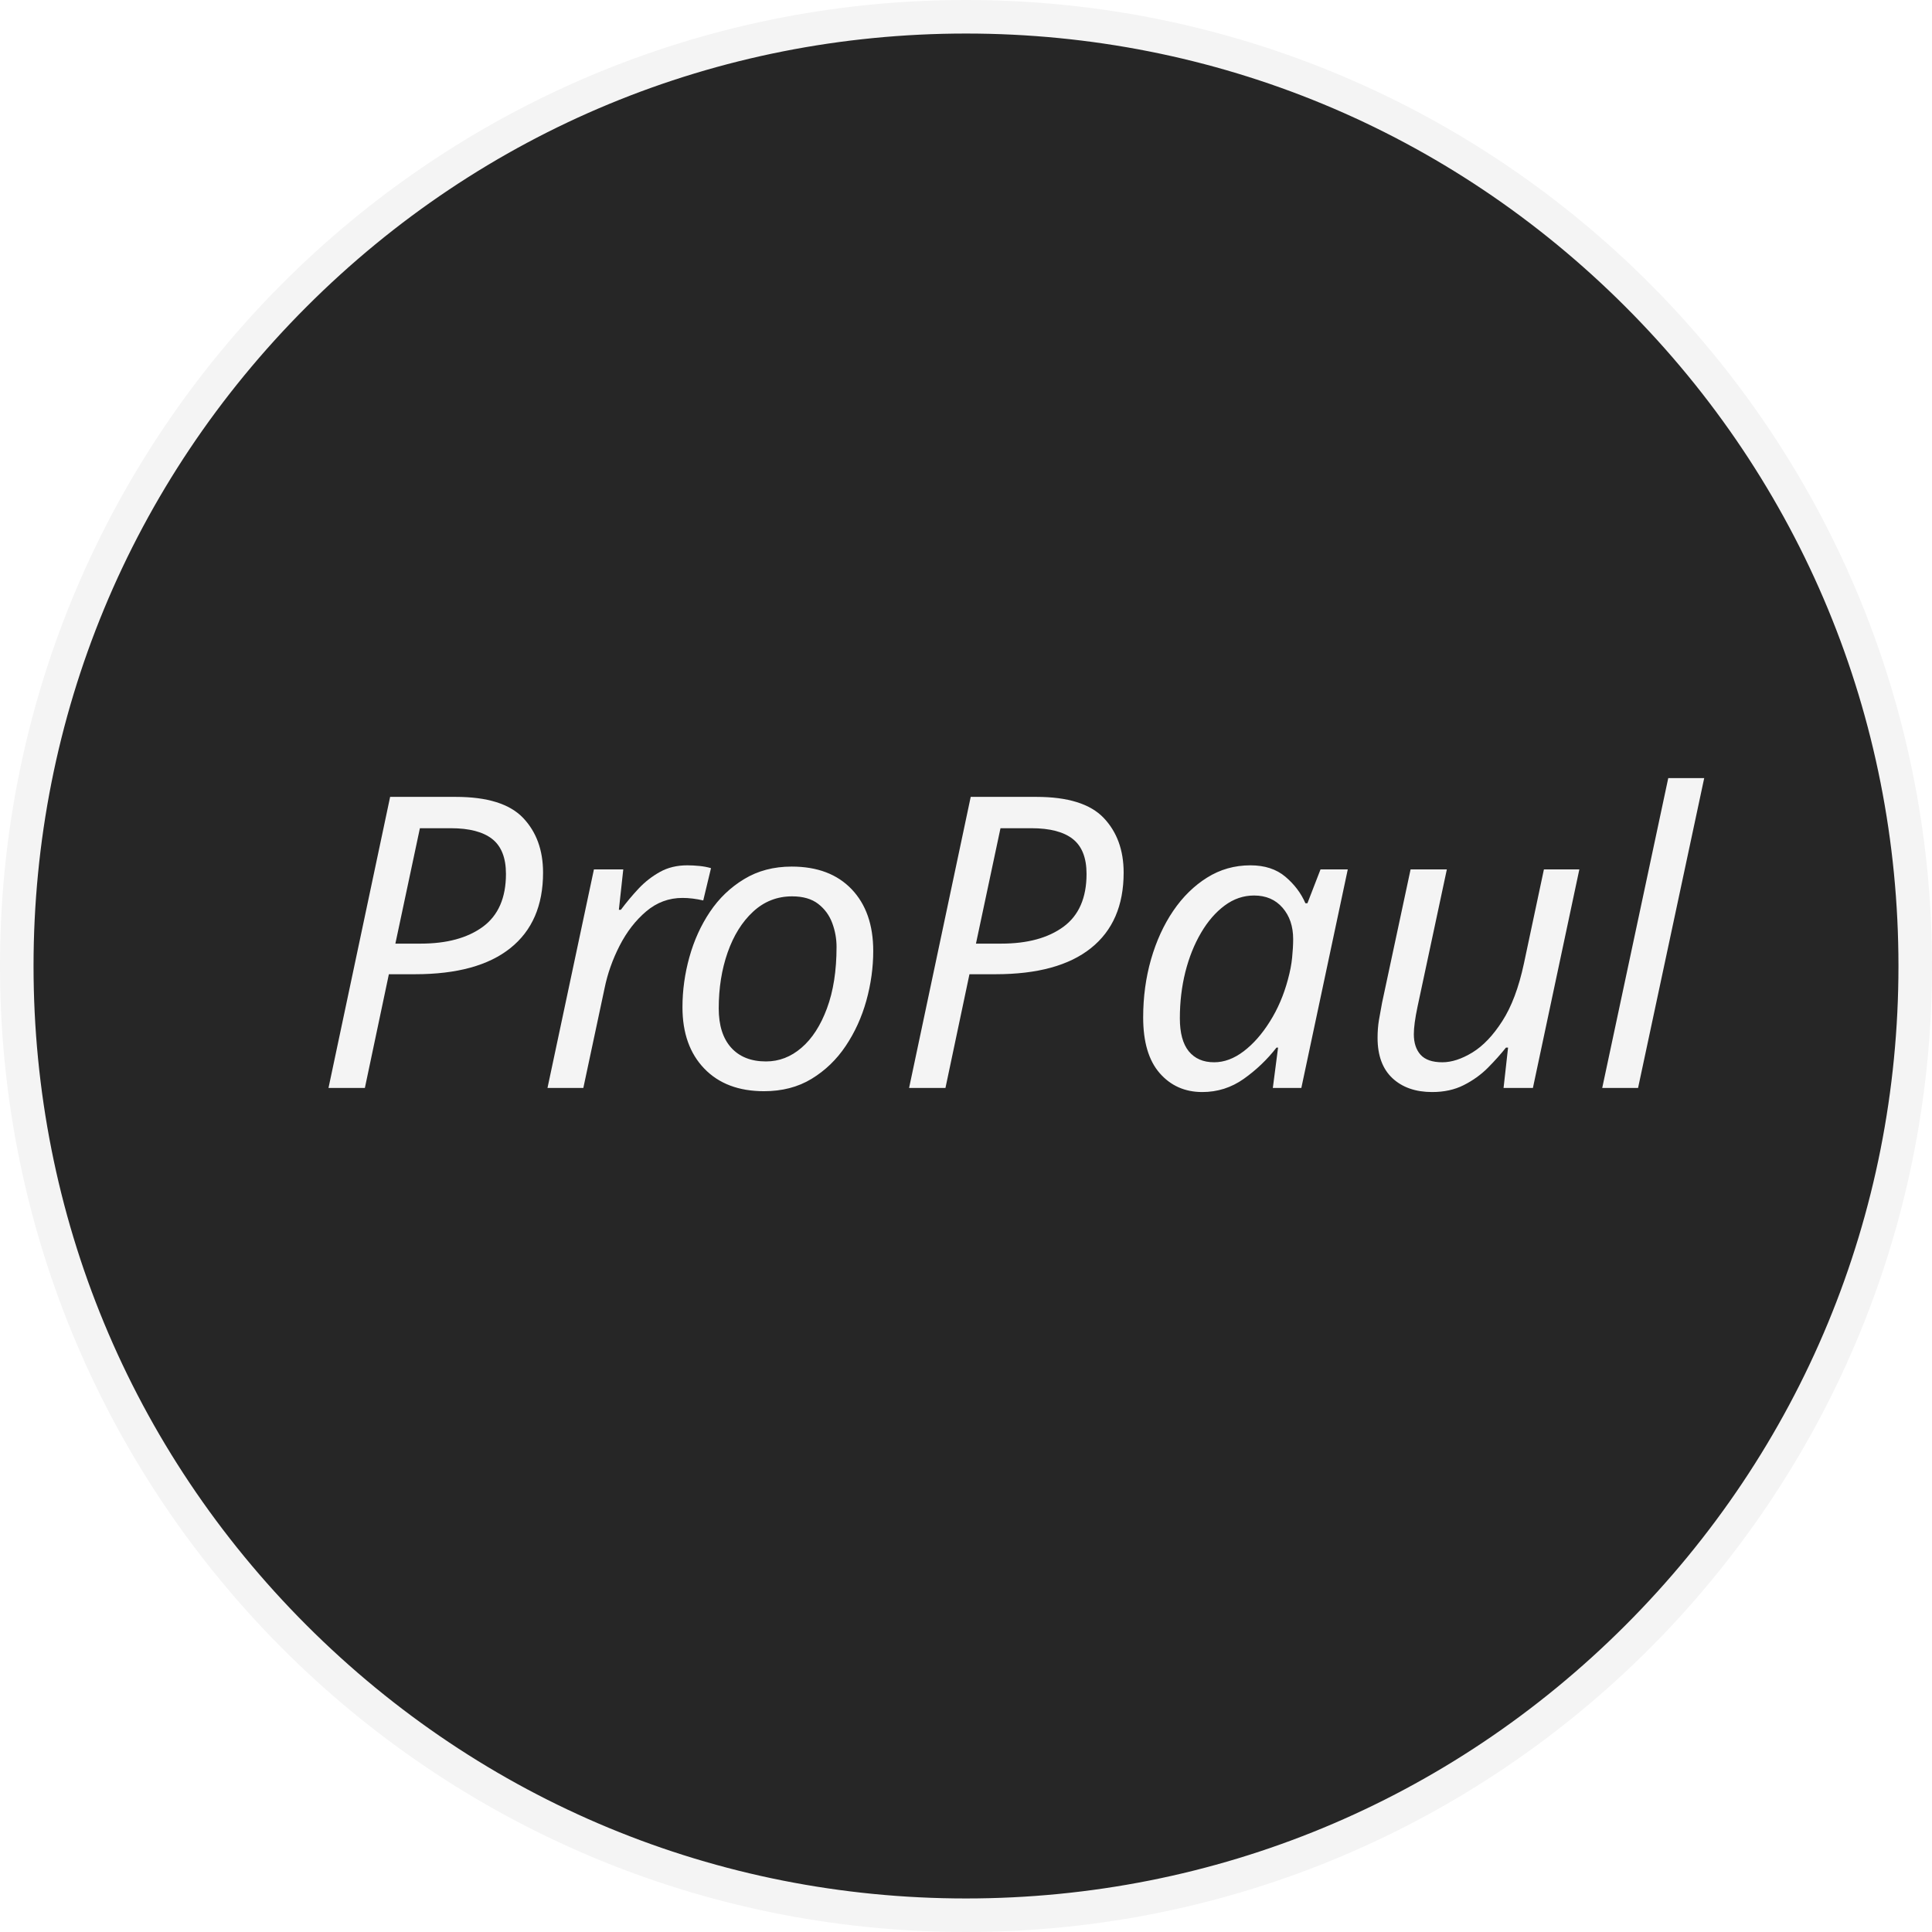
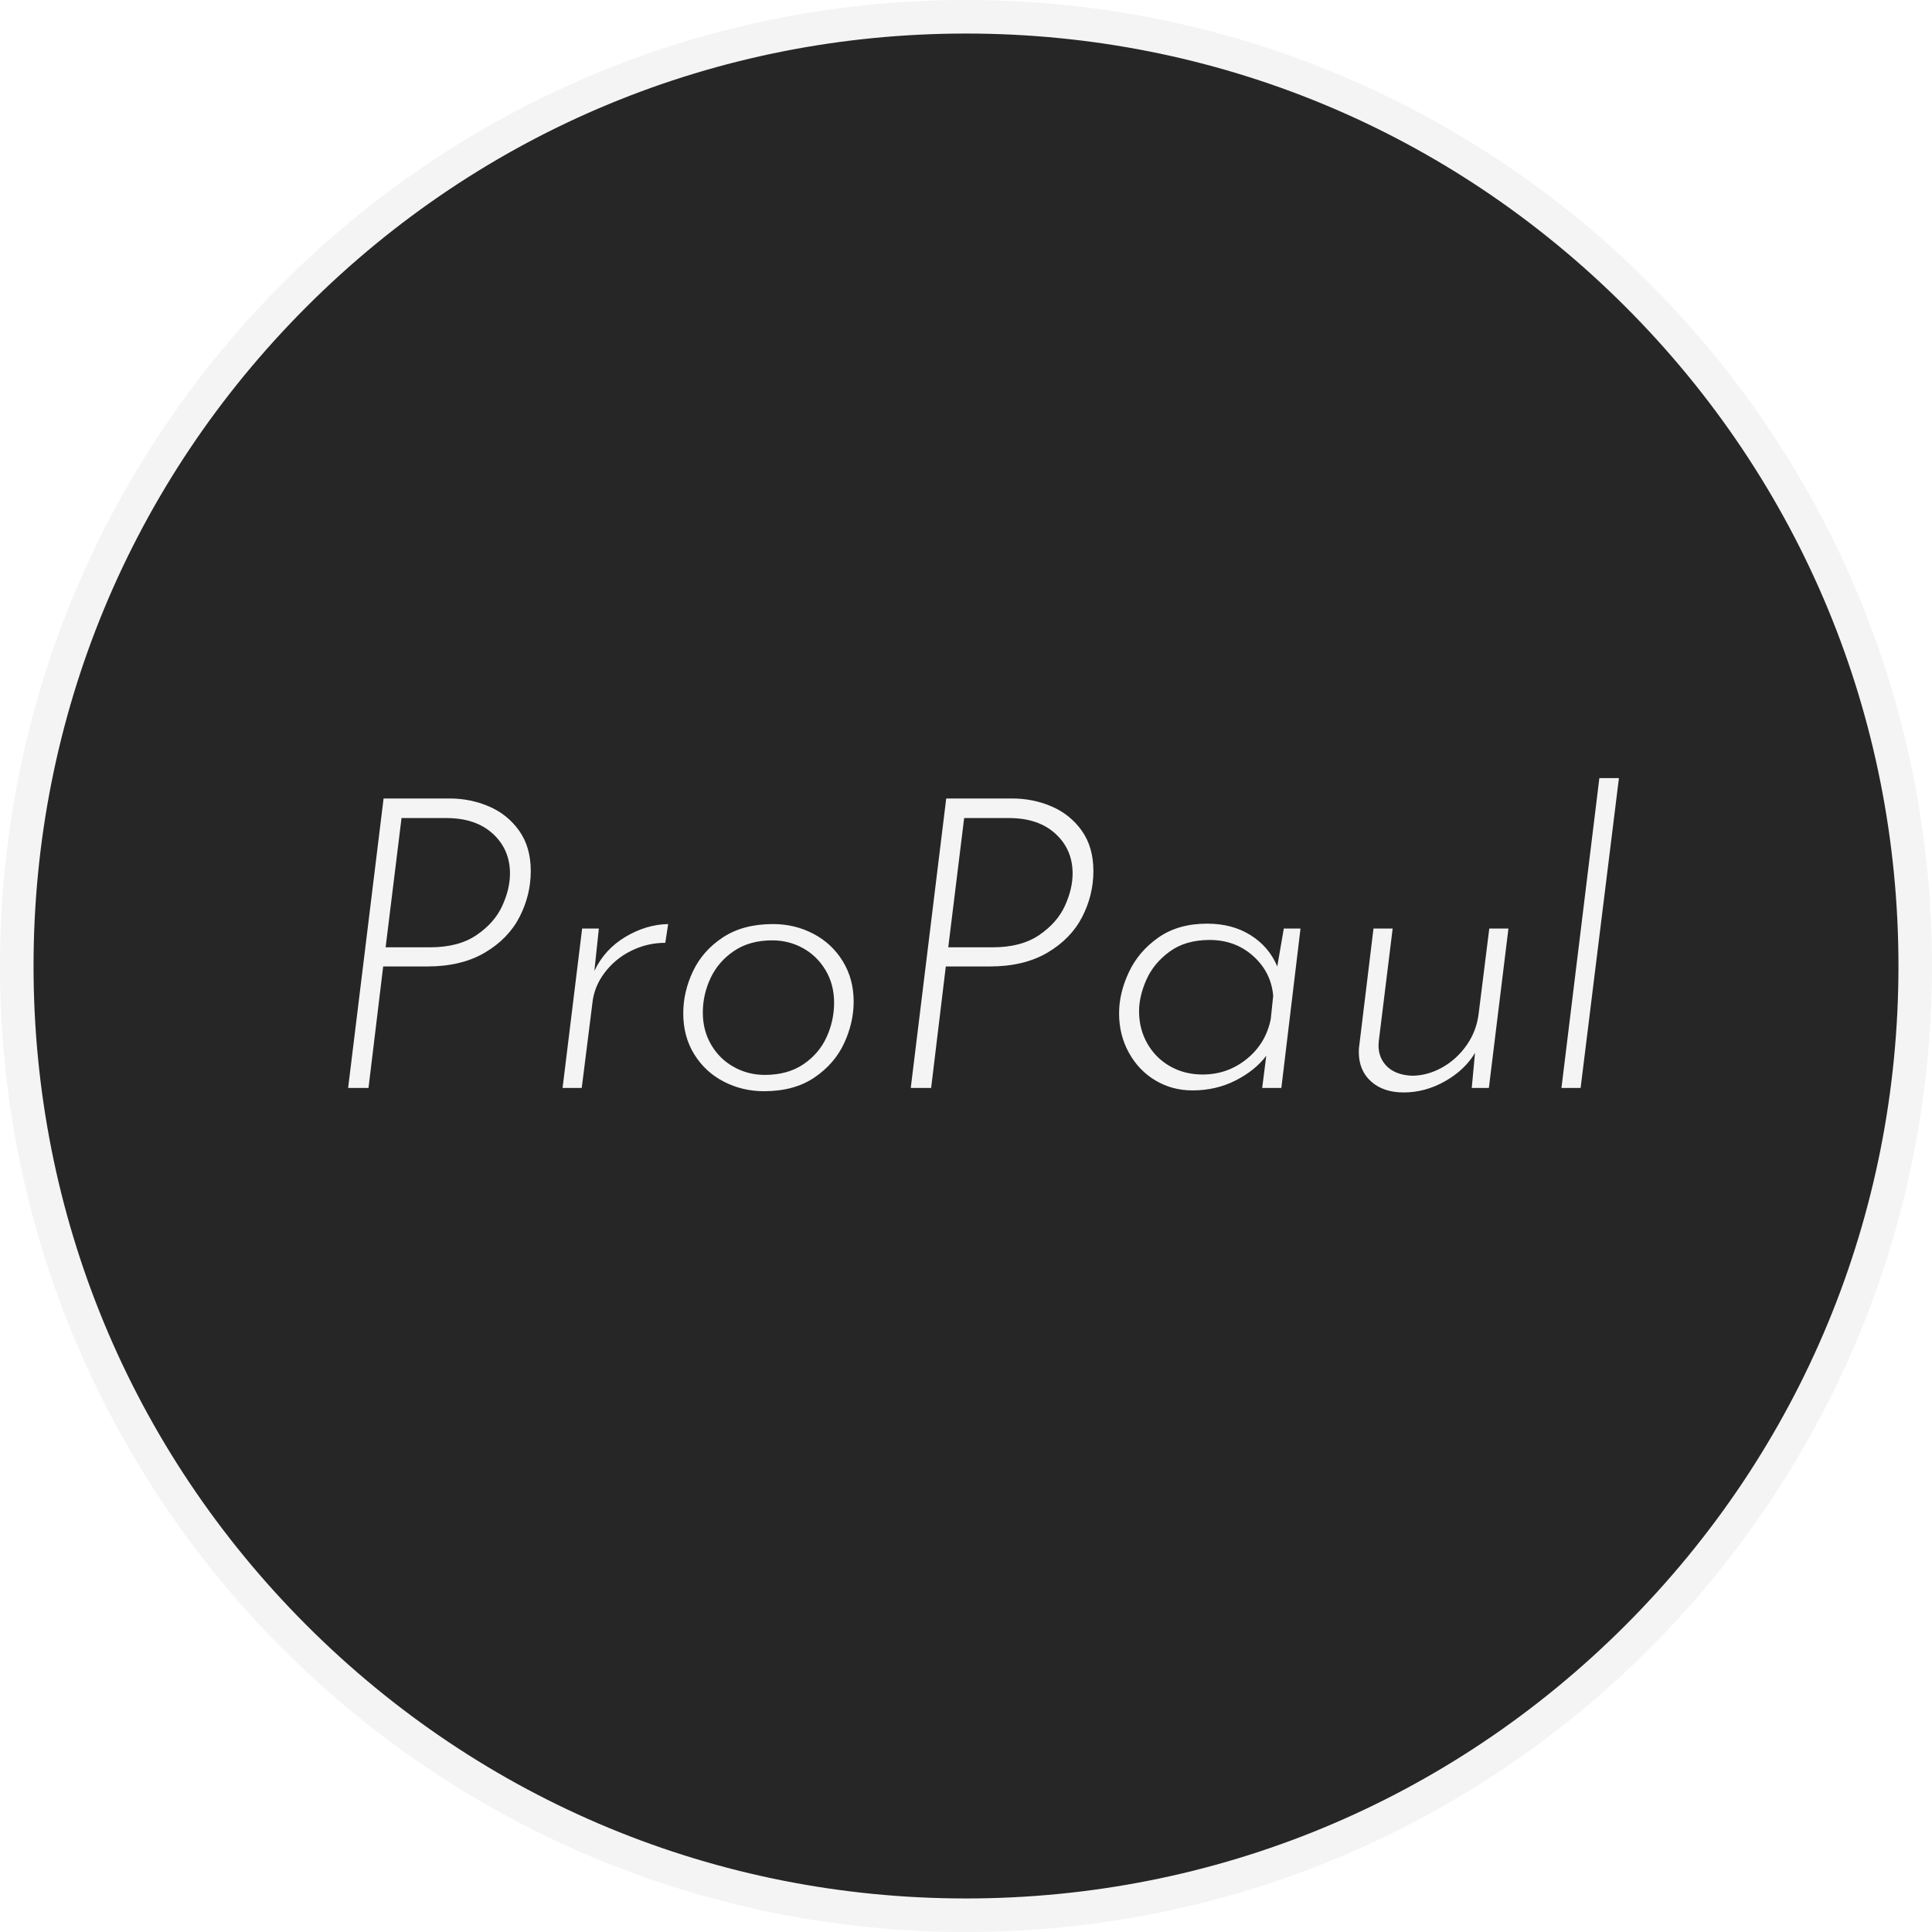
<svg xmlns="http://www.w3.org/2000/svg" width="288px" height="288px" viewBox="0 0 288 288" version="1.1">
  <defs />
  <g id="Tablet-v1.2" stroke="none" stroke-width="1" fill="none" fill-rule="evenodd">
    <g id="iPad-Pro-Copy" transform="translate(-539, -271)">
      <g id="Buttons/ProPaulTXTNoir" transform="translate(539, 271)">
        <g id="ProPaulTXTNoir">
          <g id="Group-5">
            <path d="M144,285.5 C65.977,285.5 2.5,222.023 2.5,144 C2.5,65.977 65.977,2.499 144,2.499 C222.023,2.499 285.5,65.977 285.5,144 C285.5,222.023 222.023,285.5 144,285.5" id="Fill-1" fill="#262626" />
            <path d="M144,0 C64.472,0 0,64.471 0,144 C0,223.529 64.472,288 144,288 C223.529,288 288,223.529 288,144 C288,64.471 223.529,0 144,0 M144,5 C181.128,5 216.034,19.458 242.288,45.712 C268.542,71.966 283,106.872 283,144 C283,181.128 268.542,216.034 242.288,242.288 C216.034,268.542 181.128,283 144,283 C106.872,283 71.966,268.542 45.712,242.288 C19.458,216.034 5,181.128 5,144 C5,106.872 19.458,71.966 45.712,45.712 C71.966,19.458 106.872,5 144,5" id="Fill-3" fill="#F4F4F4" />
          </g>
-           <text id="ProPaul" font-family="JosefinSans-LightItalic, Josefin Sans" font-size="60.776" font-style="italic" font-weight="300" fill="#F4F4F4">
-             <tspan x="46.484" y="162.18">P</tspan>
-             <tspan x="79.911" y="162.18" letter-spacing="-0.972">r</tspan>
-             <tspan x="98.812" y="162.18">oPaul</tspan>
-           </text>
+           <path d="M72.891,120.214 C74.735,121.005 76.234,122.21 77.388,123.831 C78.543,125.451 79.121,127.457 79.121,129.847 C79.121,132.238 78.563,134.517 77.449,136.685 C76.335,138.852 74.613,140.625 72.283,142.003 C69.954,143.38 67.087,144.069 63.683,144.069 L57.12,144.069 L54.932,162.18 L51.893,162.18 L57.18,119.029 L67.026,119.029 C69.093,119.029 71.047,119.424 72.891,120.214 Z M71.037,139.389 C72.82,138.174 74.096,136.725 74.866,135.044 C75.636,133.362 76.021,131.752 76.021,130.212 C76.021,127.822 75.17,125.846 73.468,124.286 C71.767,122.727 69.457,121.947 66.54,121.947 L59.855,121.947 L57.484,141.213 L64.109,141.213 C66.945,141.213 69.255,140.605 71.037,139.389 Z M88.602,144.738 C89.615,142.59 91.154,140.899 93.221,139.663 C95.287,138.427 97.414,137.789 99.602,137.748 L99.177,140.544 C97.394,140.544 95.702,140.939 94.102,141.729 C92.501,142.519 91.174,143.613 90.121,145.011 C89.068,146.409 88.46,147.938 88.298,149.6 L86.718,162.18 L83.861,162.18 L86.778,138.417 L89.27,138.417 L88.602,144.738 Z M107.898,161.238 C106.054,160.286 104.586,158.929 103.492,157.166 C102.398,155.404 101.851,153.368 101.851,151.058 C101.851,148.911 102.337,146.814 103.309,144.768 C104.282,142.722 105.771,141.04 107.776,139.724 C109.782,138.407 112.264,137.748 115.221,137.748 C117.409,137.748 119.425,138.234 121.269,139.207 C123.112,140.179 124.571,141.547 125.645,143.309 C126.718,145.072 127.255,147.067 127.255,149.296 C127.255,151.403 126.779,153.479 125.827,155.525 C124.875,157.571 123.396,159.273 121.39,160.63 C119.385,161.988 116.883,162.666 113.884,162.666 C111.737,162.666 109.741,162.19 107.898,161.238 Z M119.749,158.655 C121.309,157.602 122.464,156.255 123.213,154.614 C123.963,152.973 124.338,151.261 124.338,149.478 C124.338,147.655 123.912,146.034 123.062,144.616 C122.211,143.198 121.086,142.104 119.688,141.334 C118.291,140.564 116.761,140.179 115.1,140.179 C112.871,140.179 110.977,140.706 109.417,141.759 C107.857,142.813 106.693,144.16 105.923,145.801 C105.153,147.442 104.768,149.154 104.768,150.937 C104.768,152.719 105.183,154.32 106.014,155.738 C106.845,157.156 107.969,158.26 109.387,159.05 C110.805,159.84 112.345,160.235 114.006,160.235 C116.275,160.235 118.189,159.709 119.749,158.655 Z M156.762,120.214 C158.605,121.005 160.104,122.21 161.259,123.831 C162.414,125.451 162.991,127.457 162.991,129.847 C162.991,132.238 162.434,134.517 161.32,136.685 C160.206,138.852 158.484,140.625 156.154,142.003 C153.824,143.38 150.958,144.069 147.554,144.069 L140.99,144.069 L138.802,162.18 L135.764,162.18 L141.051,119.029 L150.897,119.029 C152.963,119.029 154.918,119.424 156.762,120.214 Z M154.908,139.389 C156.691,138.174 157.967,136.725 158.737,135.044 C159.507,133.362 159.892,131.752 159.892,130.212 C159.892,127.822 159.041,125.846 157.339,124.286 C155.637,122.727 153.328,121.947 150.411,121.947 L143.725,121.947 L141.355,141.213 L147.98,141.213 C150.816,141.213 153.125,140.605 154.908,139.389 Z M193.865,138.417 L191.009,162.18 L188.153,162.18 L188.76,157.379 C187.666,158.838 186.147,160.063 184.202,161.056 C182.257,162.049 180.11,162.545 177.76,162.545 C175.734,162.545 173.89,162.049 172.229,161.056 C170.568,160.063 169.251,158.686 168.279,156.923 C167.306,155.161 166.82,153.206 166.82,151.058 C166.82,149.032 167.306,146.986 168.279,144.92 C169.251,142.853 170.72,141.131 172.685,139.754 C174.65,138.376 177.071,137.688 179.948,137.688 C182.46,137.688 184.628,138.265 186.451,139.42 C188.274,140.574 189.591,142.124 190.401,144.069 L191.374,138.417 L193.865,138.417 Z M189.793,148.445 C189.591,146.095 188.598,144.12 186.815,142.519 C185.033,140.919 182.865,140.119 180.312,140.119 C177.922,140.119 175.937,140.696 174.356,141.851 C172.776,143.005 171.621,144.403 170.892,146.044 C170.163,147.685 169.798,149.255 169.798,150.754 C169.798,152.497 170.203,154.087 171.014,155.525 C171.824,156.964 172.948,158.098 174.387,158.929 C175.825,159.759 177.456,160.175 179.279,160.175 C181.751,160.175 183.939,159.405 185.843,157.865 C187.747,156.325 188.943,154.34 189.429,151.909 L189.793,148.445 Z M224.861,138.417 L221.944,162.18 L219.391,162.18 L219.878,156.953 C218.865,158.655 217.376,160.063 215.411,161.177 C213.445,162.292 211.389,162.849 209.242,162.849 C207.216,162.849 205.595,162.302 204.38,161.208 C203.164,160.114 202.556,158.655 202.556,156.832 C202.556,156.427 202.577,156.123 202.617,155.92 L204.744,138.417 L207.601,138.417 L205.534,155.191 C205.372,156.65 205.727,157.855 206.598,158.807 C207.469,159.759 208.756,160.276 210.457,160.357 C211.997,160.357 213.496,159.952 214.955,159.141 C216.413,158.331 217.639,157.217 218.632,155.799 C219.624,154.381 220.222,152.8 220.425,151.058 L222.005,138.417 L224.861,138.417 Z M241.331,115.991 L235.619,162.18 L232.762,162.18 L238.414,115.991 L241.331,115.991 Z" id="ProPaul" fill="#F4F4F4" />
        </g>
      </g>
    </g>
  </g>
</svg>
